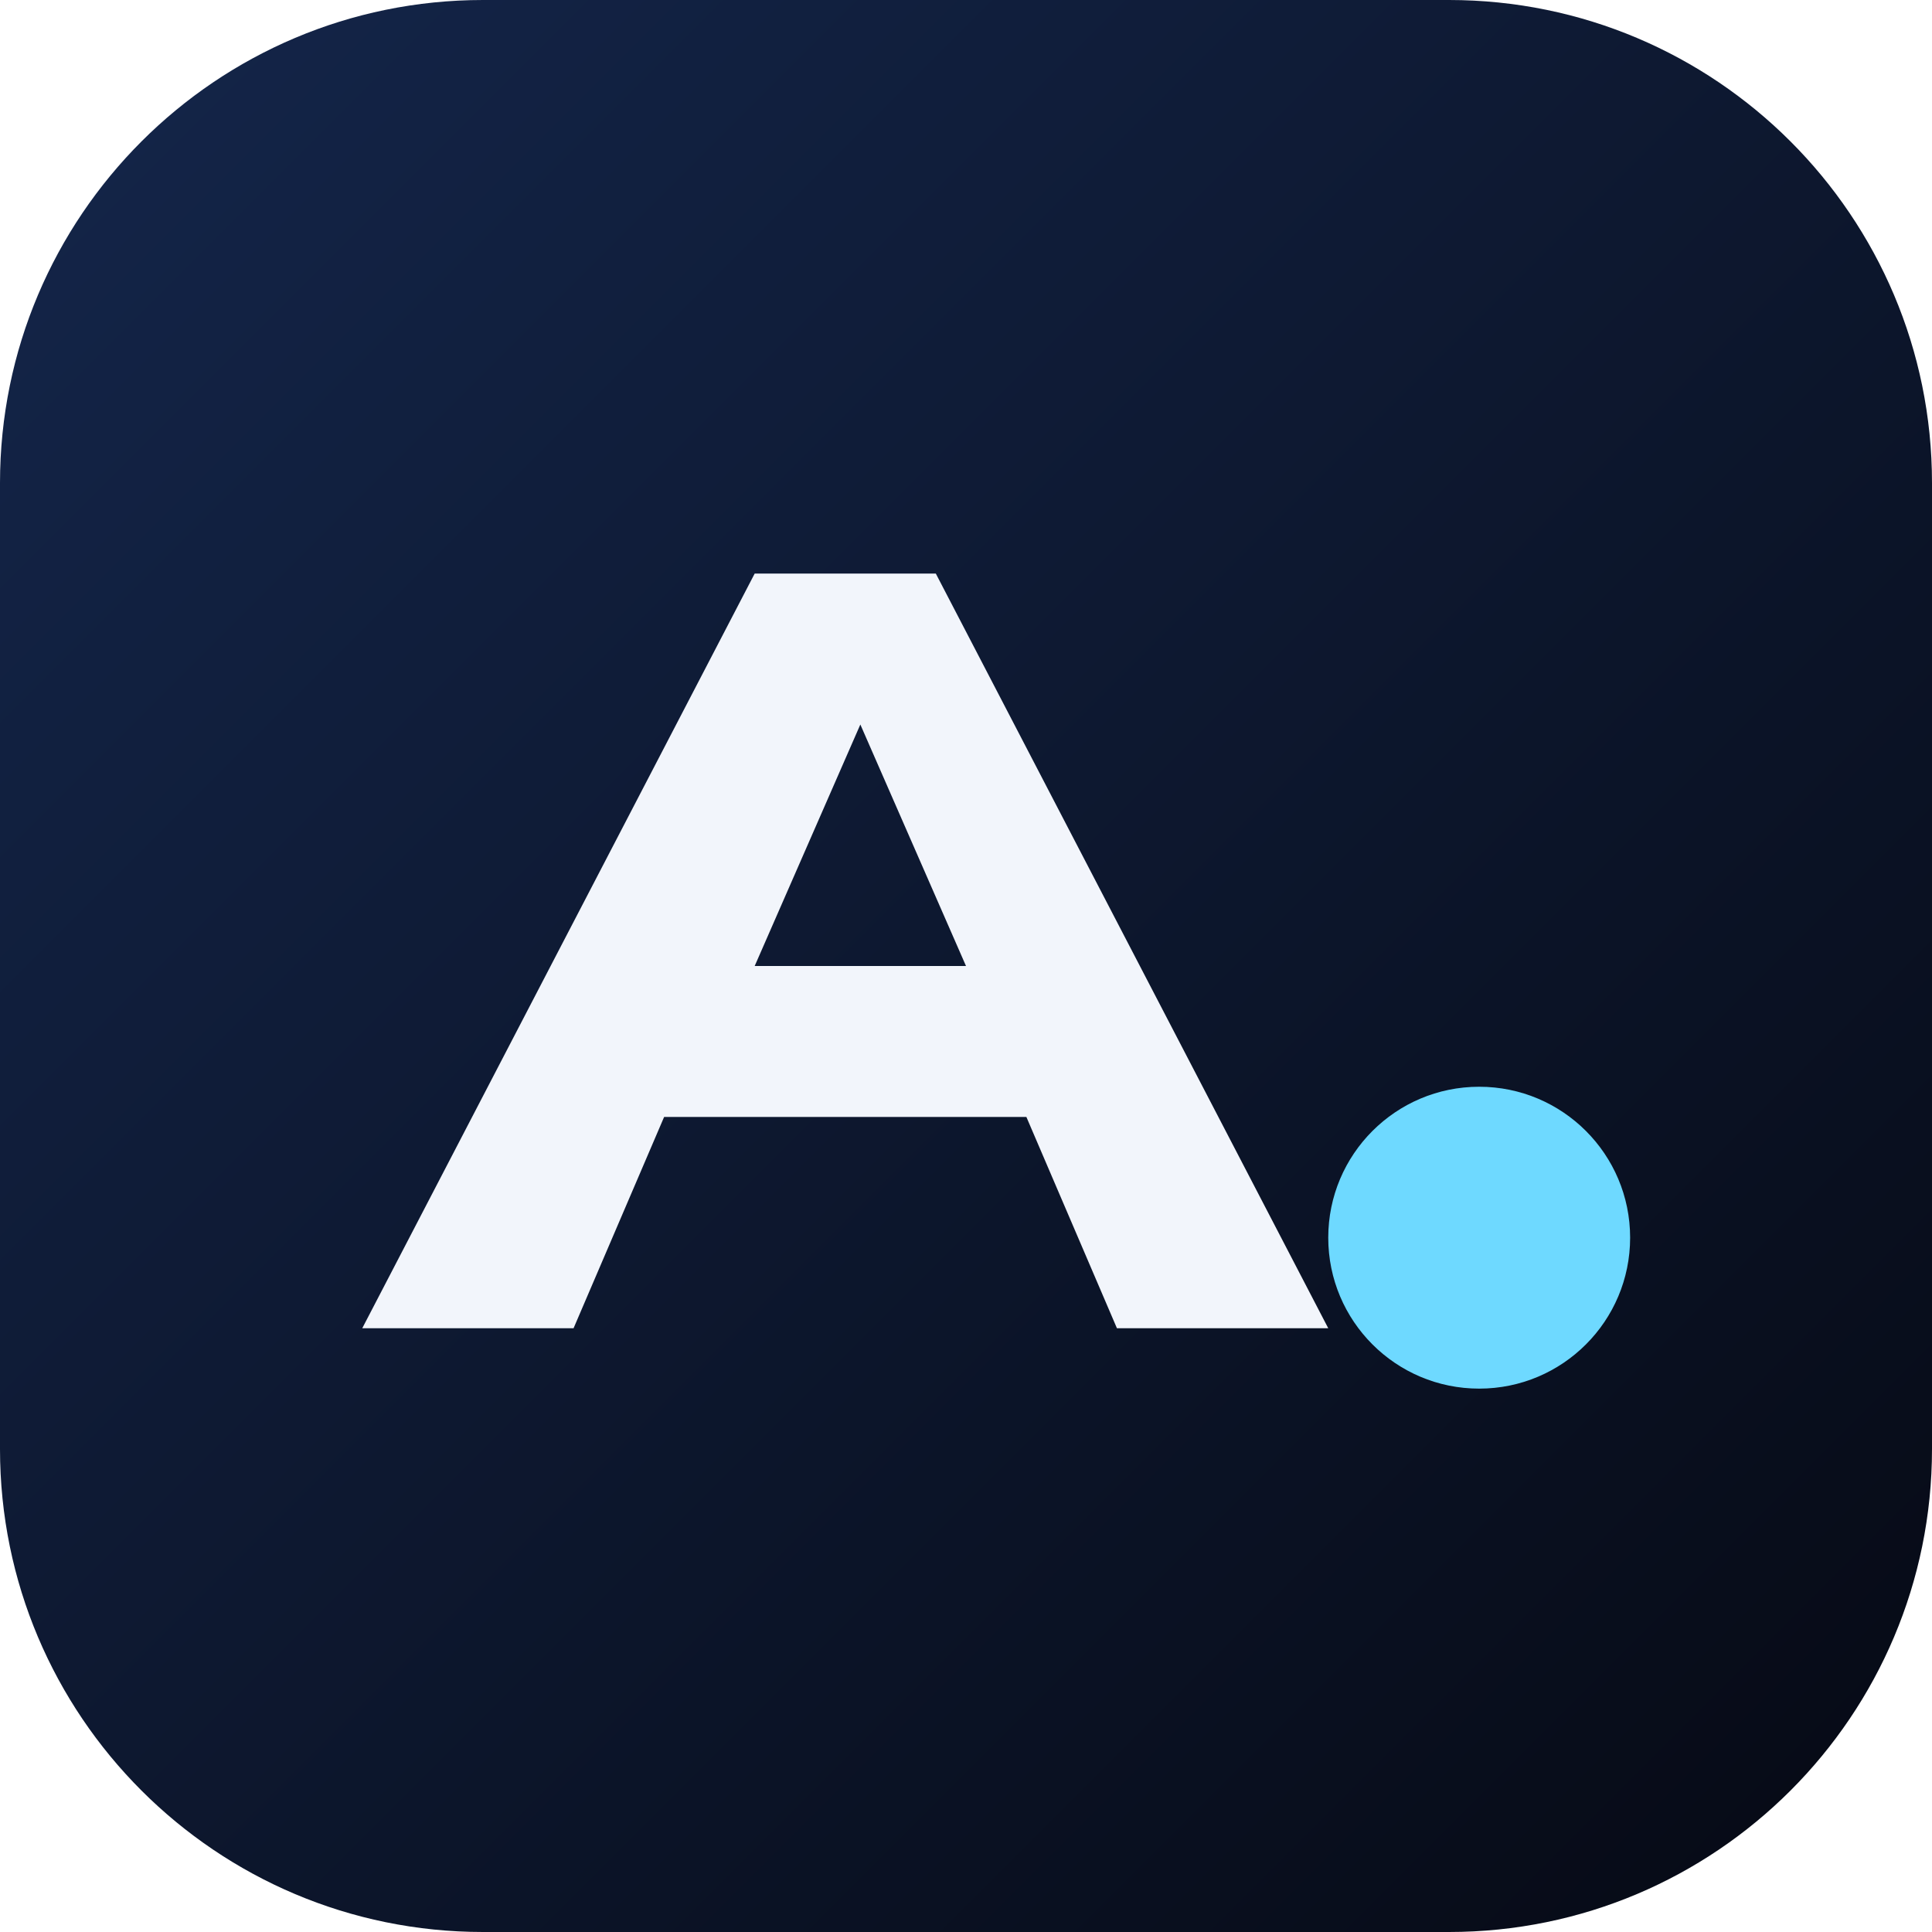
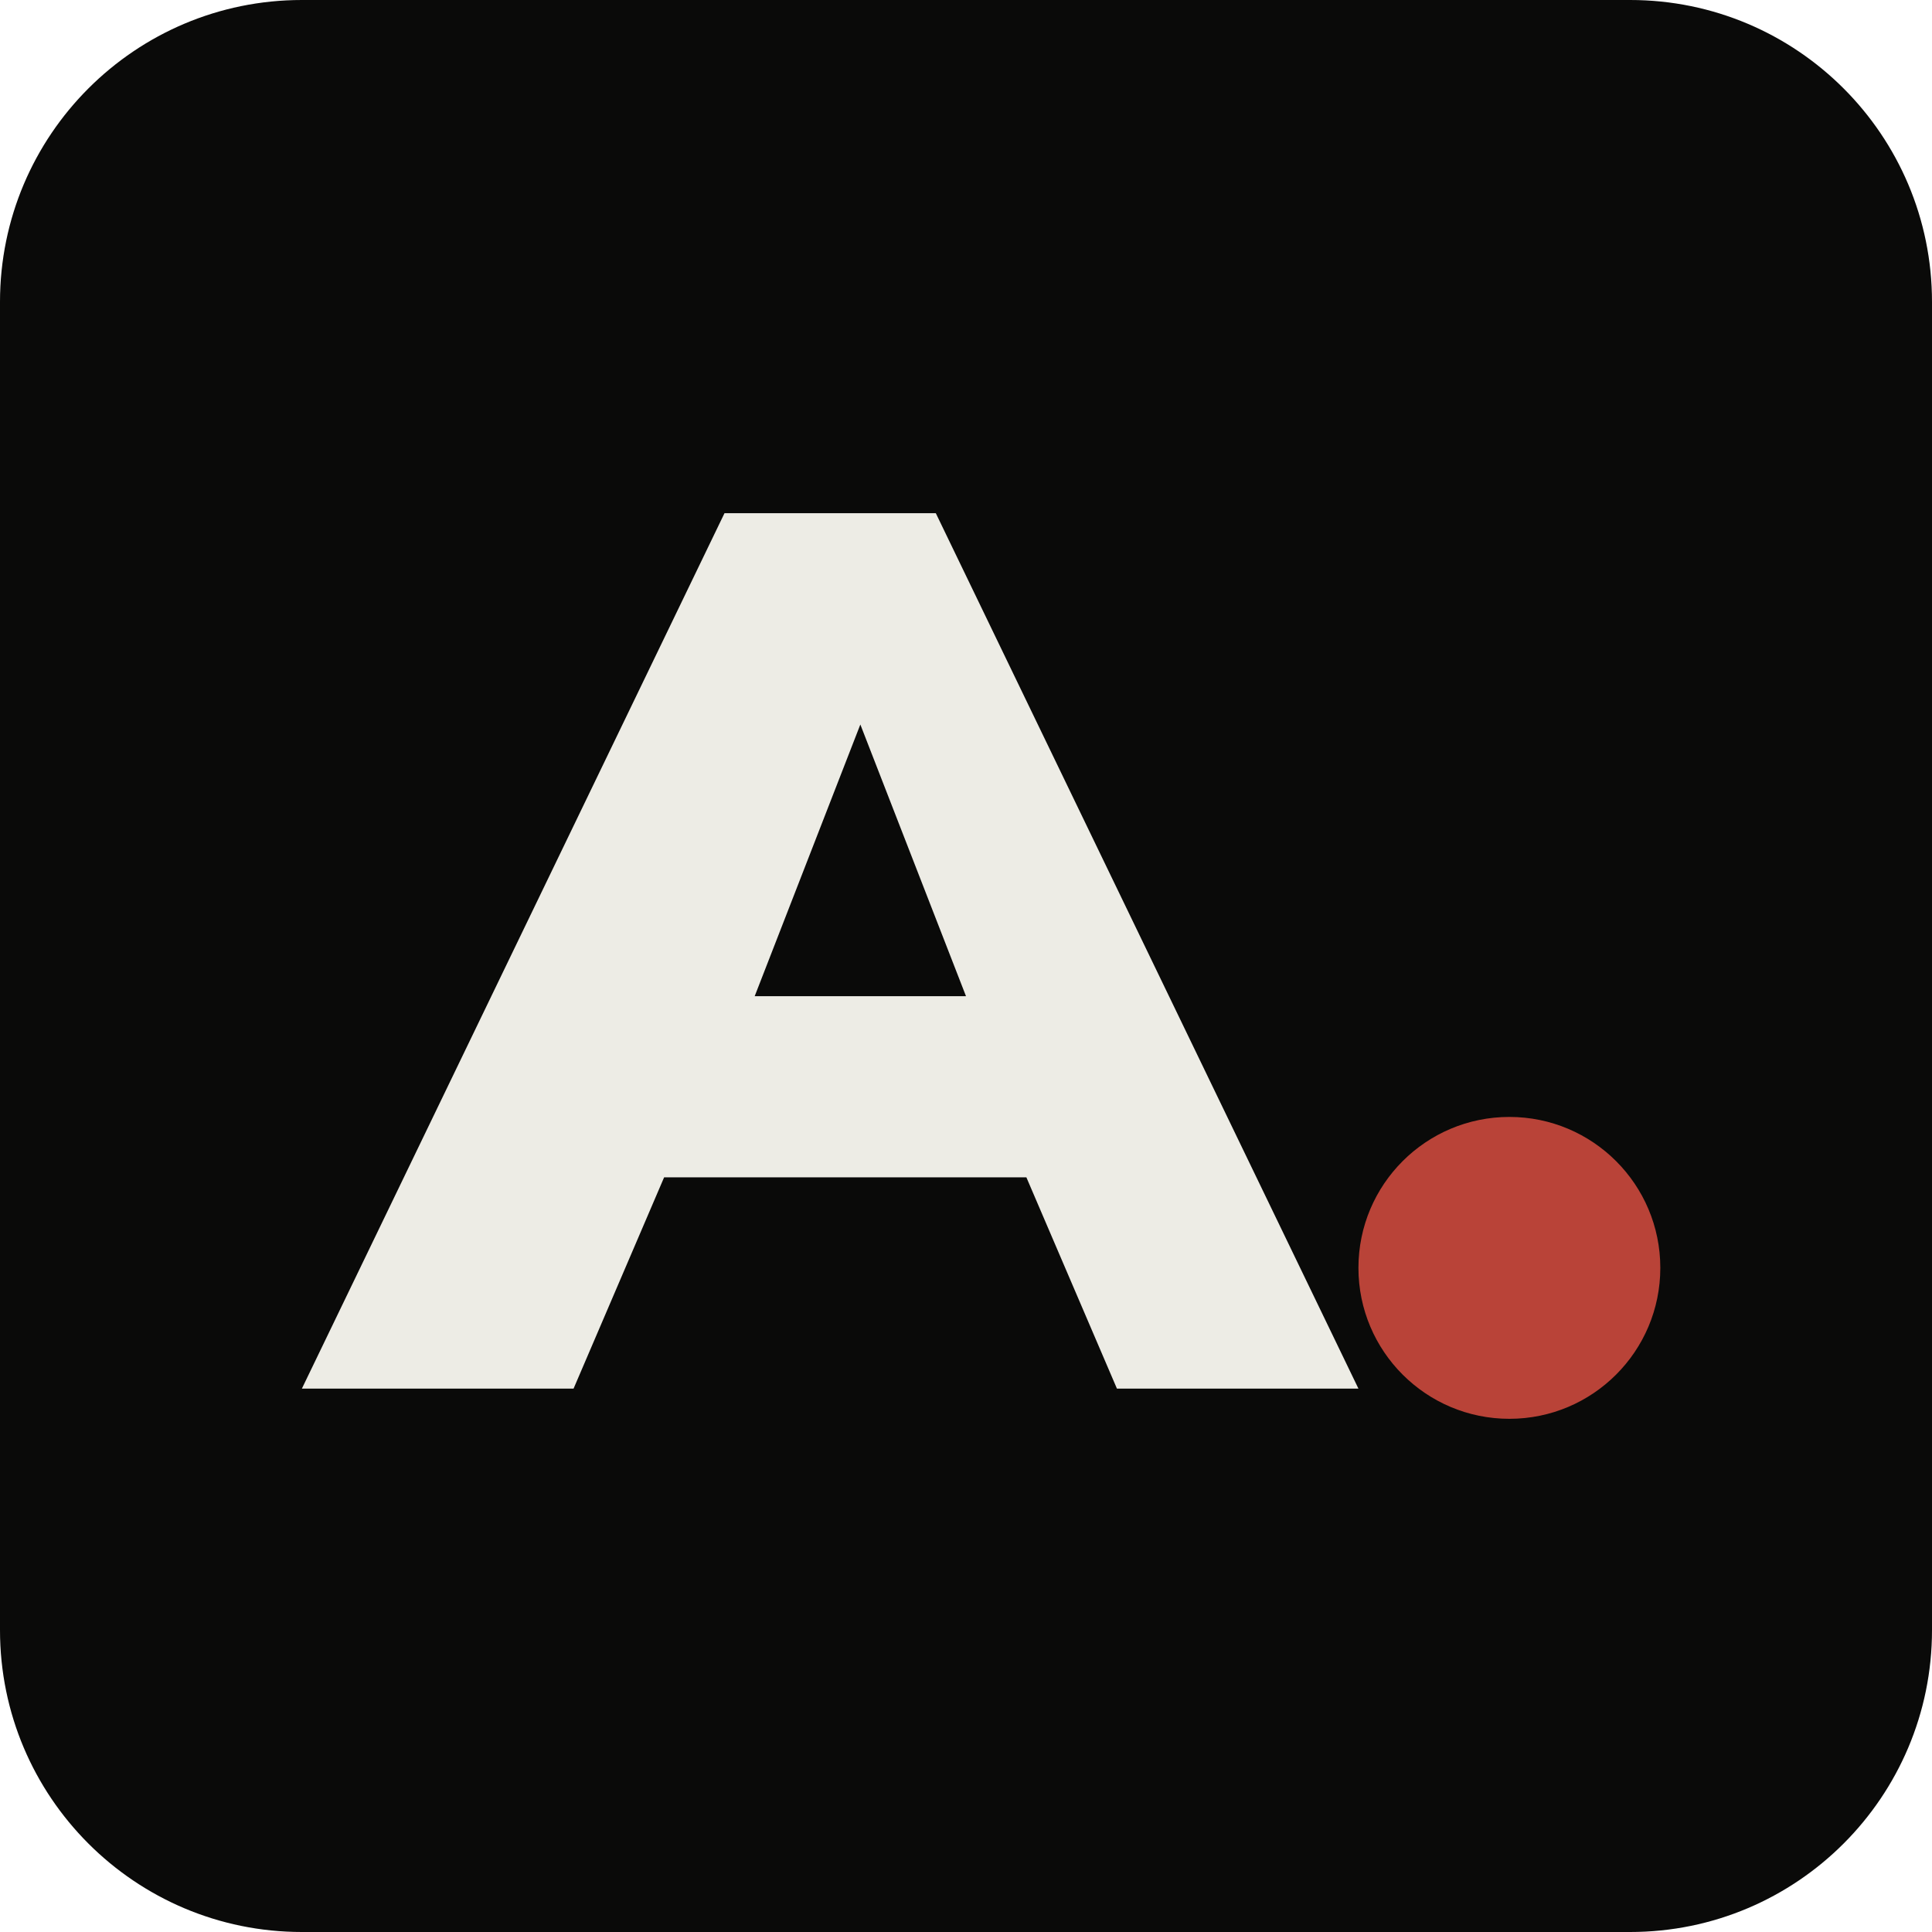
<svg xmlns="http://www.w3.org/2000/svg" viewBox="0 0 64 64">
-   <defs>
-     <linearGradient id="g" x1="0" y1="0" x2="1" y2="1">
-       <stop stop-color="#14264b" />
-       <stop offset="1" stop-color="#060913" />
-     </linearGradient>
-   </defs>
-   <rect width="64" height="64" rx="16" fill="url(#g)" />
-   <path d="M12 44 25 19h6l13 25h-7l-3-7H22l-3 7h-7Zm13-12h7l-3.5-8Z" fill="#f2f5fb" />
-   <circle cx="49" cy="41" r="5" fill="#6ed9ff" />
+   <rect width="64" height="64" rx="10" fill="#0a0a09" />
+   <path d="M10 46 24 17h7l14 29h-8l-3-7H22l-3 7Zm15-13h7l-3.5-9Z" fill="#edece5" />
+   <circle cx="50" cy="42" r="5" fill="#b94338" />
</svg>
